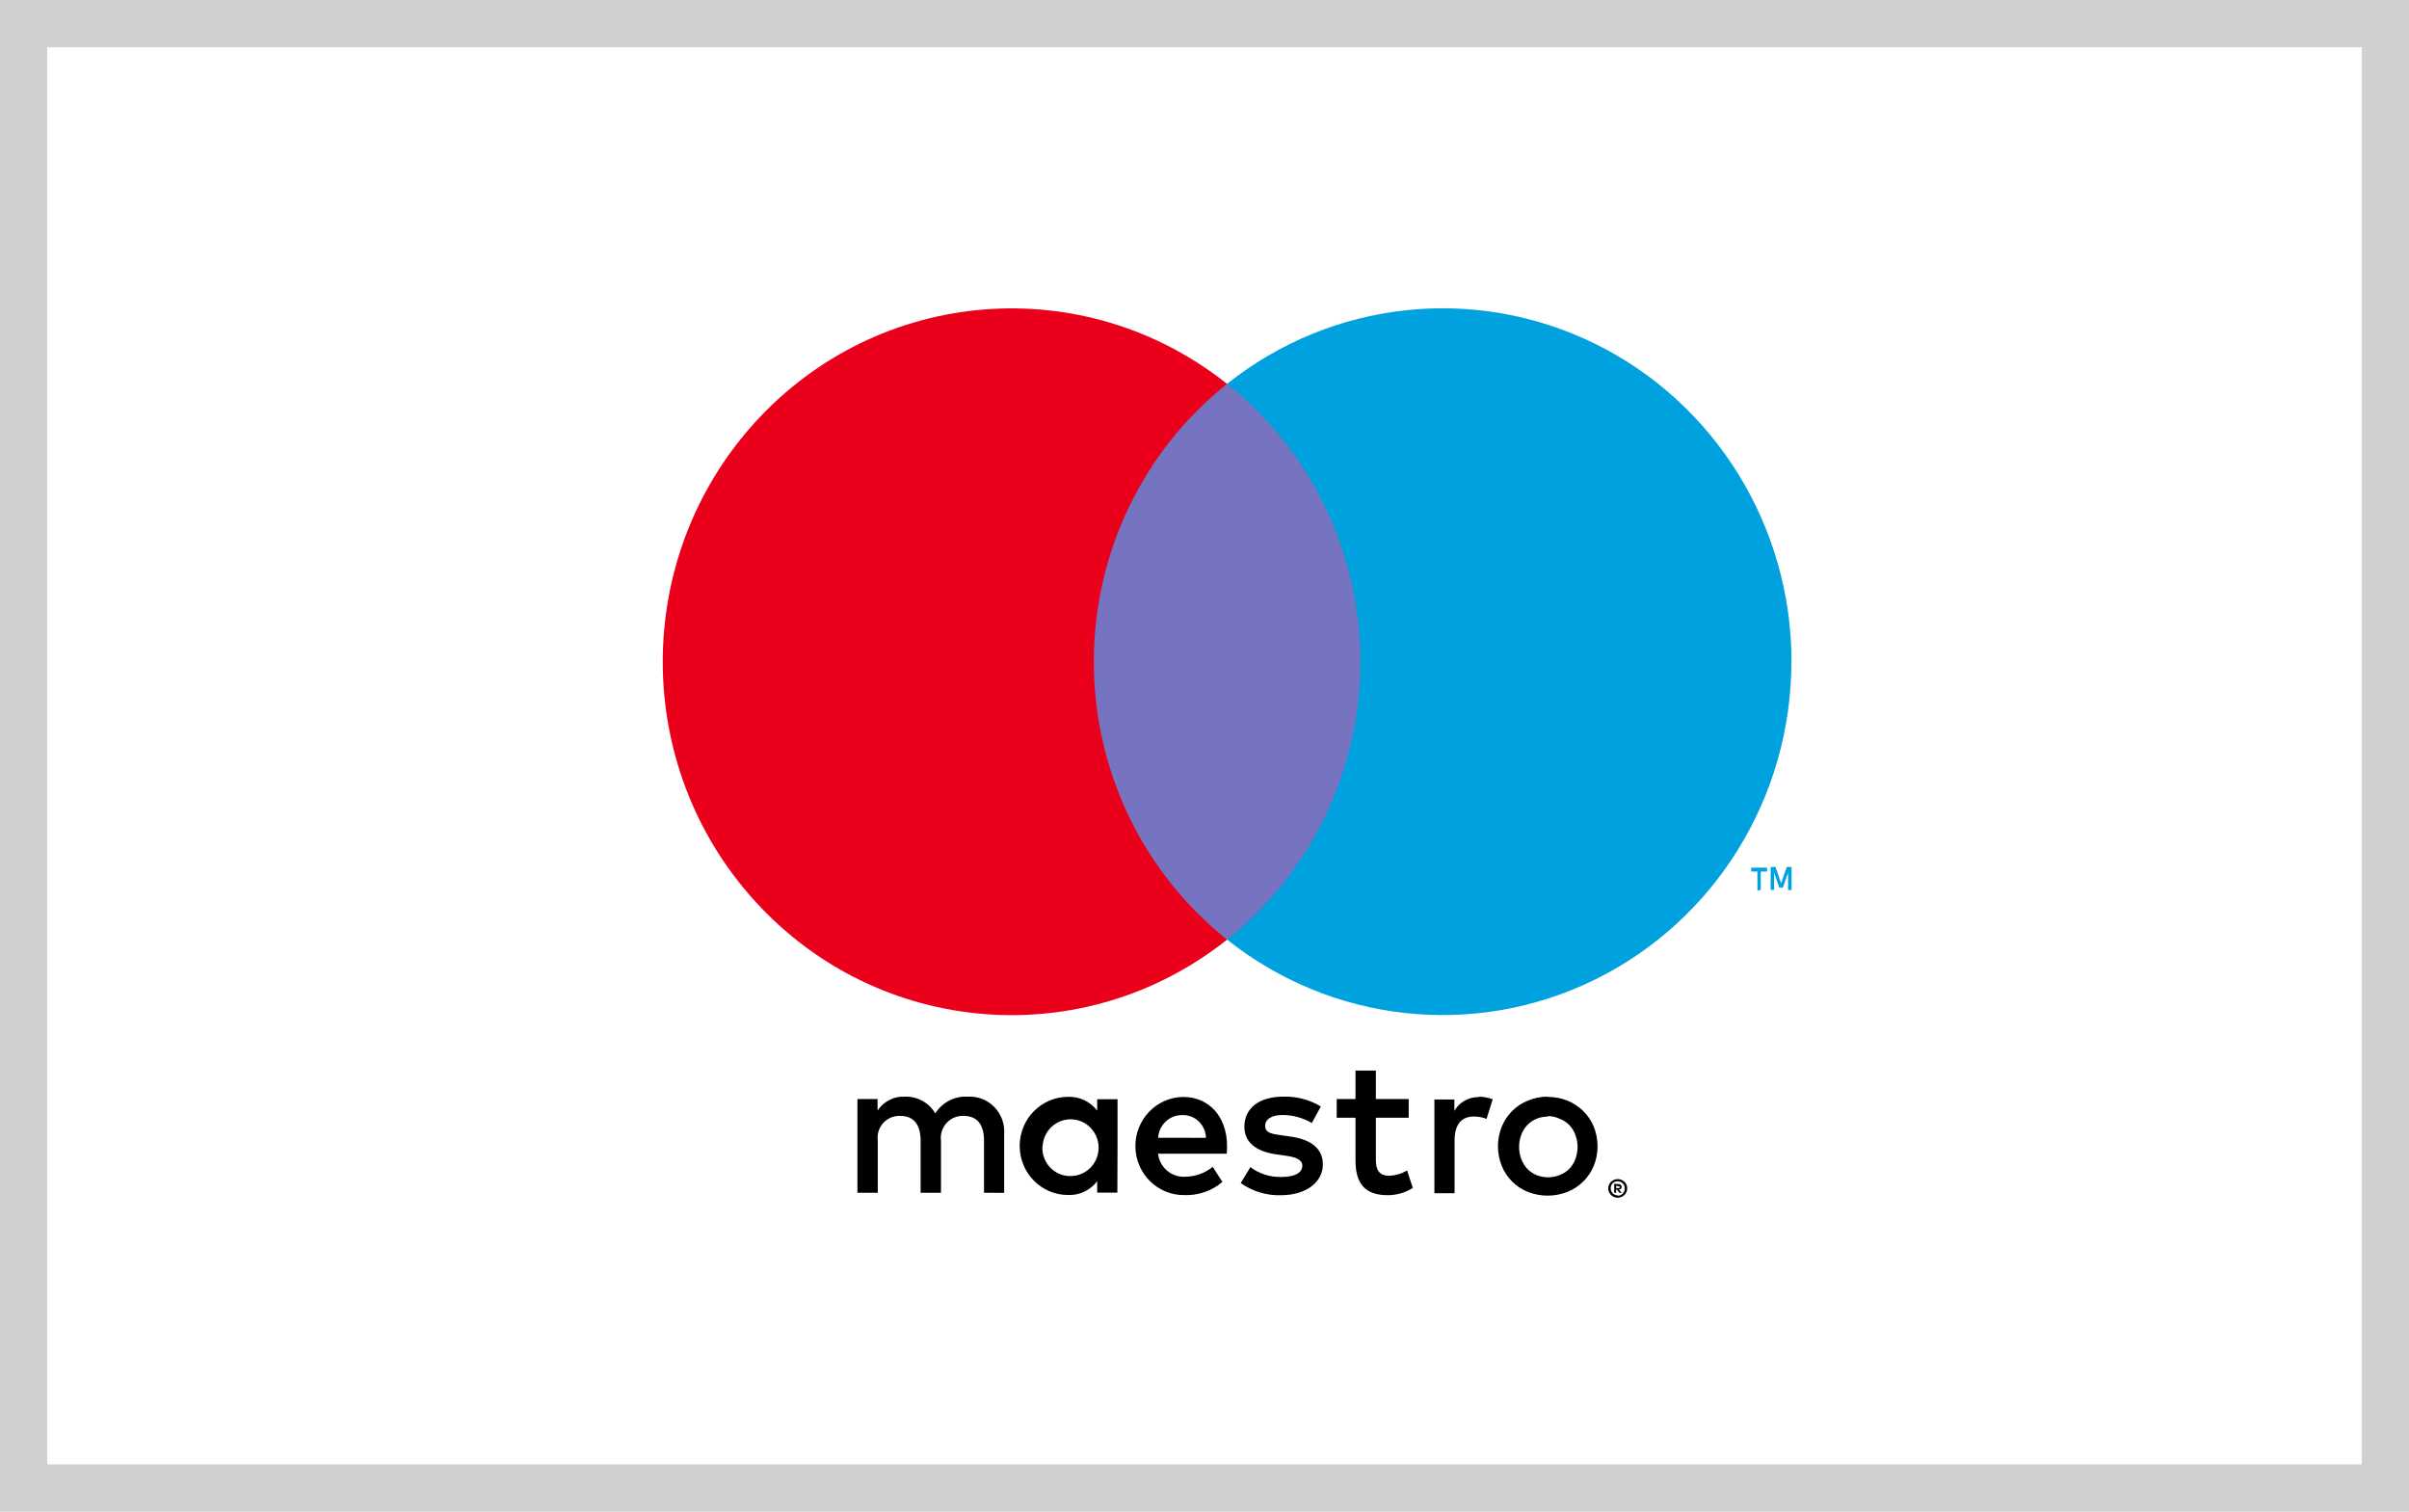
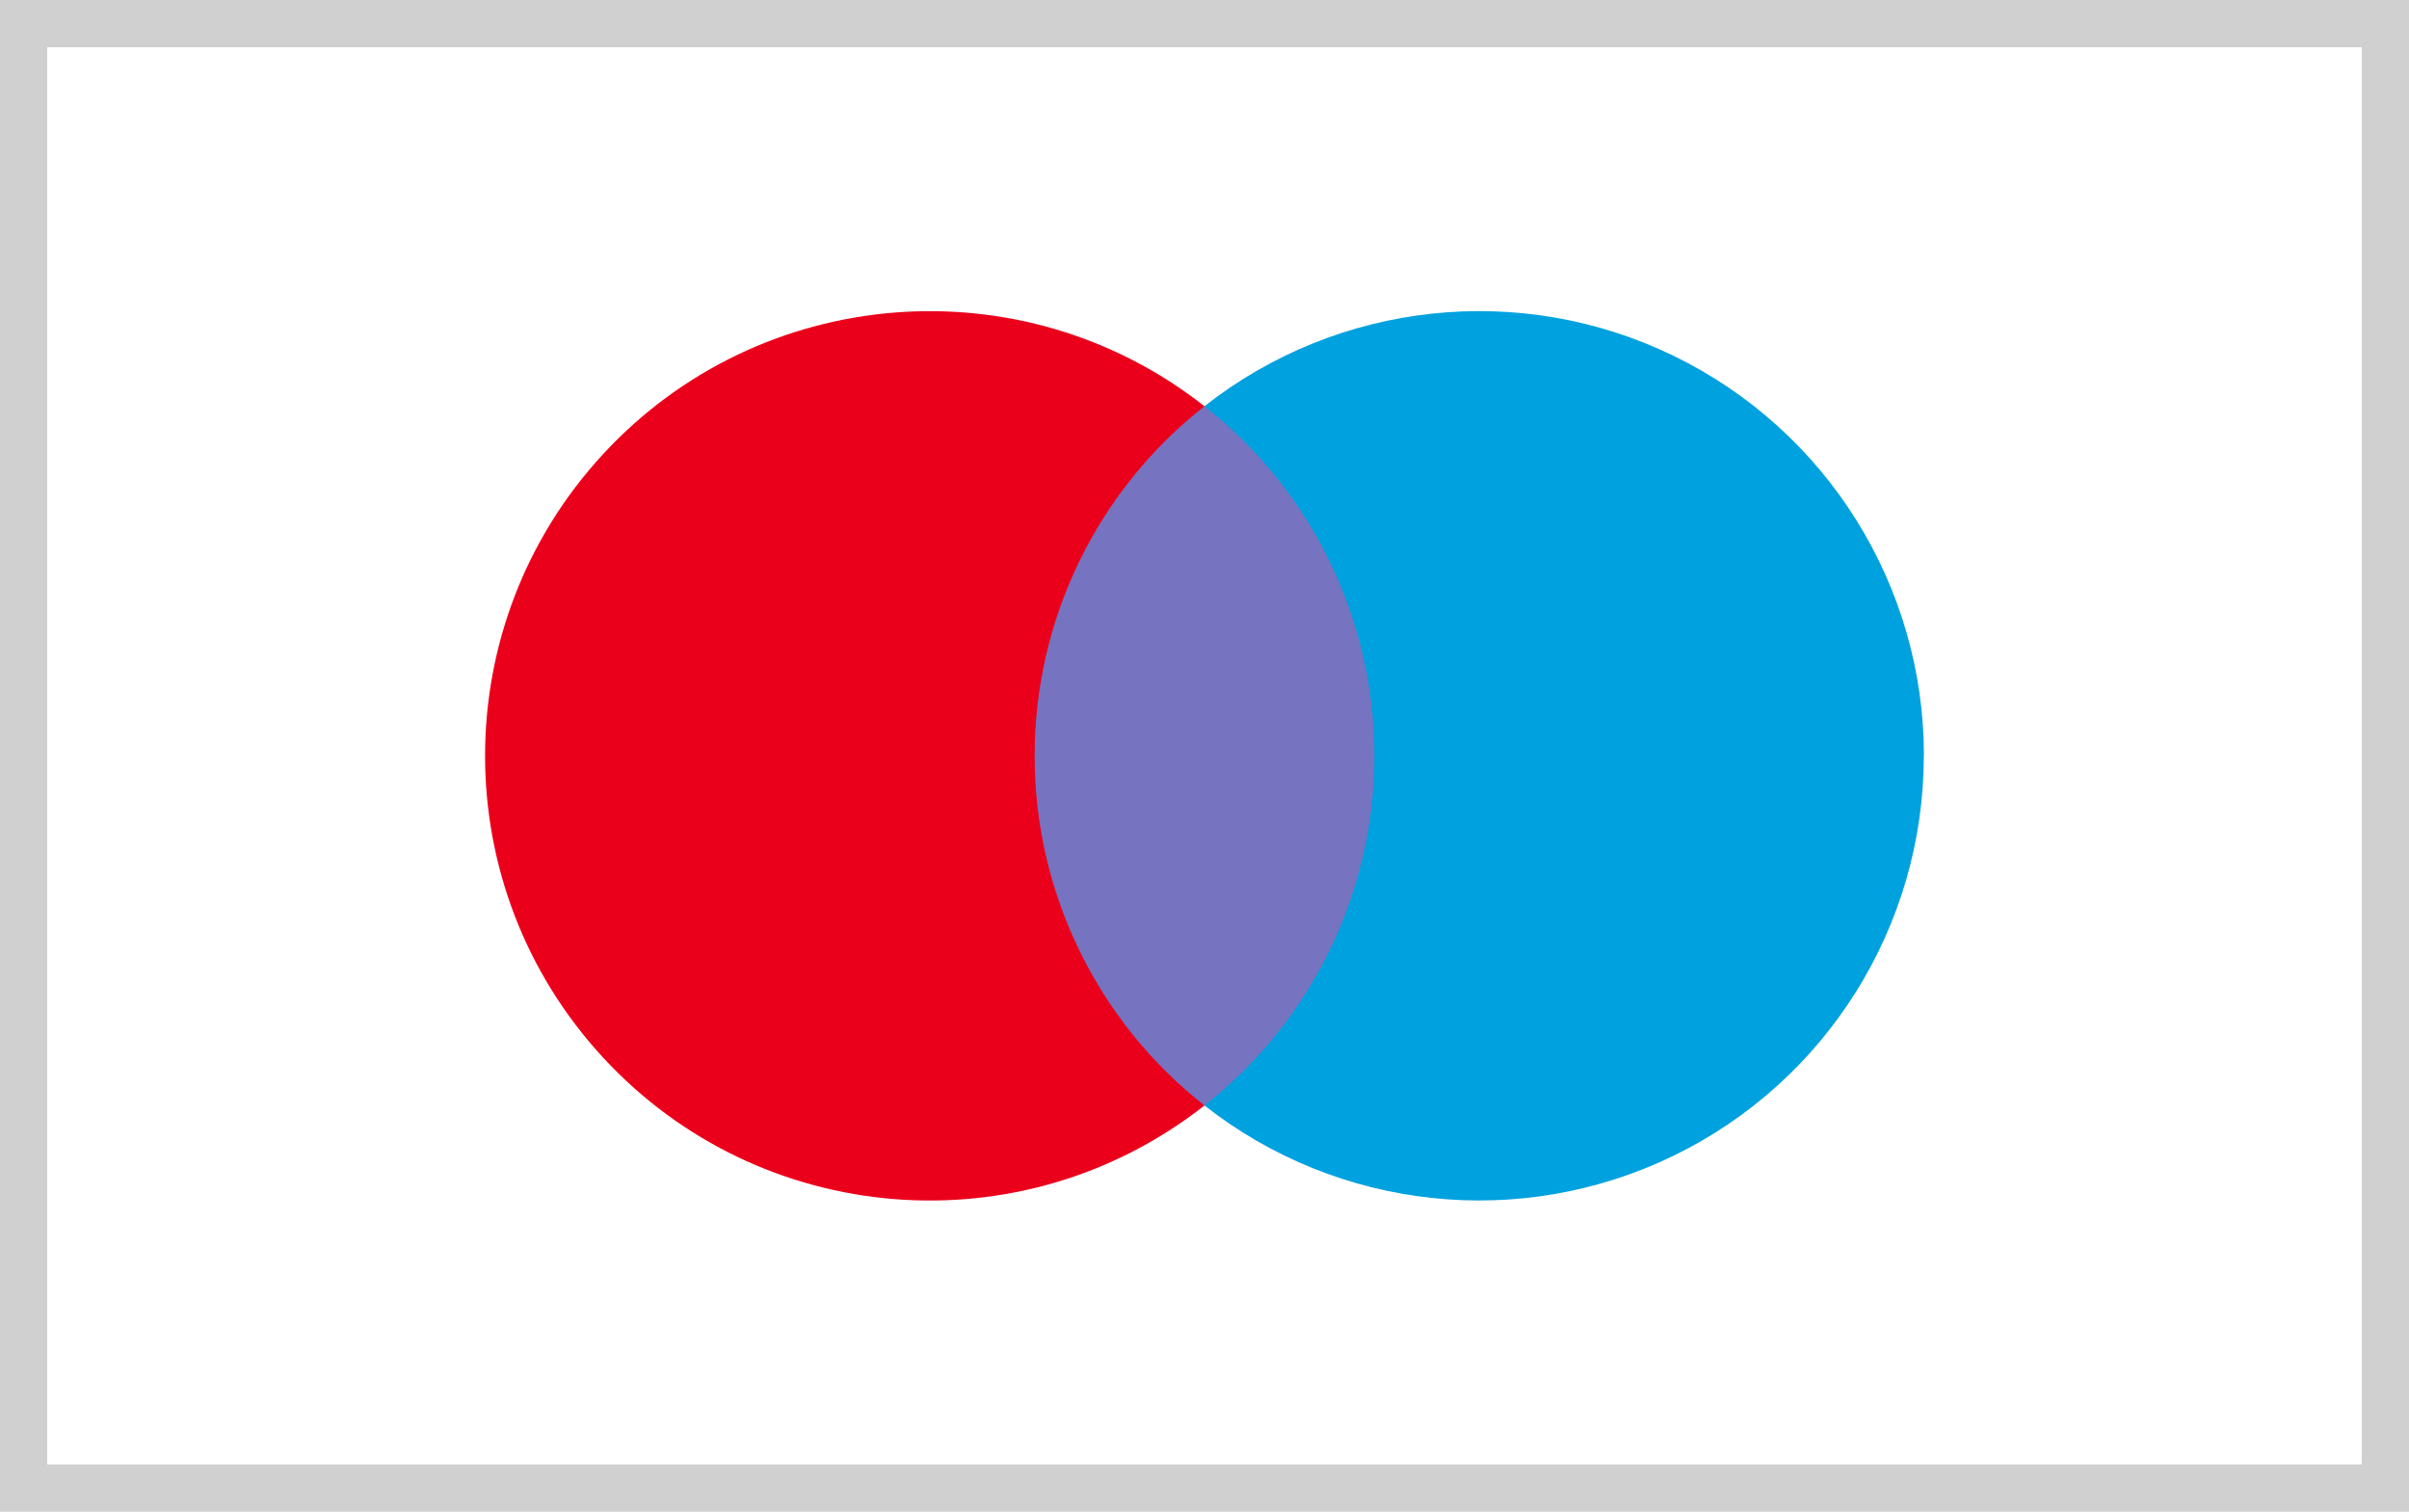
<svg xmlns="http://www.w3.org/2000/svg" height="32" viewBox="0 0 51 32" width="51">
  <g fill="none" fill-rule="evenodd">
    <path d="m.5.5h50v31h-50z" fill="#fff" stroke="#d0d0d0" />
-     <g fill-rule="nonzero" transform="translate(14 6.5)">
-       <path d="m7.259 18.751v-1.247c.015-.212-.062-.419-.209-.57-.147-.151-.351-.23-.56-.218-.276-.018-.54.117-.689.353-.136-.229-.385-.365-.648-.353-.23-.012-.448.101-.574.295v-.245h-.427v1.984h.431v-1.099c-.019-.138.023-.277.116-.379.093-.102.226-.157.364-.149.283 0 .427.187.427.524v1.103h.431v-1.099c-.018-.137.025-.276.118-.378.093-.102.225-.157.362-.15.291 0 .431.187.431.524v1.103zm2.4-.991v-.991h-.431v.241c-.147-.192-.376-.3-.615-.291-.566 0-1.026.465-1.026 1.039 0 .574.459 1.039 1.026 1.039.239.009.469-.099.615-.291v.241h.427zm-1.586 0c.019-.326.292-.577.614-.565.322.012.576.283.571.61-.005.327-.267.589-.59.591-.165.004-.324-.063-.438-.184-.114-.121-.172-.285-.161-.452zm10.702-1.039c.14-0.0.28.026.41.079.125.051.238.125.334.22.095.094.17.206.222.33.107.266.107.565 0 .831-.051.124-.127.236-.222.33-.096.095-.21.17-.334.22-.27.106-.571.106-.841 0-.124-.05-.237-.125-.332-.22-.094-.094-.169-.207-.219-.33-.107-.266-.107-.565 0-.831.051-.124.125-.236.219-.33.095-.095.208-.17.332-.22.135-.057.28-.086.427-.085zm0 .416c-.084-.001-.166.014-.244.046-.073.03-.139.074-.195.131-.057.06-.101.13-.129.208-.063.166-.063.349 0 .515.029.077.073.148.129.208.055.057.122.101.195.131.156.062.33.062.486 0 .077-.029.146-.073.205-.131.057-.06.101-.13.129-.208.063-.166.063-.349 0-.515-.029-.078-.073-.148-.129-.208-.059-.058-.129-.102-.205-.131-.077-.036-.161-.056-.246-.058zm-6.798.623c0-.623-.382-1.039-.929-1.039-.566.008-1.019.48-1.011 1.054.008.574.474 1.032 1.04 1.024.292.01.578-.089.802-.278l-.205-.32c-.162.132-.363.205-.57.208-.293.026-.553-.19-.587-.486h1.454c.006-.052.006-.104.006-.162zm-1.458-.175c.016-.274.244-.486.515-.48.129-.003.254.046.347.137s.147.215.15.345zm3.253-.312c-.187-.109-.399-.168-.615-.17-.234 0-.373.087-.373.233s.148.17.332.195l.205.029c.427.062.685.245.685.594s-.328.648-.892.648c-.302.008-.599-.082-.847-.258l.205-.337c.188.141.418.215.652.208.291 0 .447-.087.447-.241 0-.112-.111-.175-.345-.208l-.205-.029c-.439-.062-.677-.262-.677-.586 0-.395.32-.636.821-.636.28-.01.557.063.798.208zm2.051-.112h-.695v.896c0 .208.07.332.283.332.133-.004.263-.043.377-.112l.123.37c-.16.101-.345.154-.533.154-.505 0-.681-.274-.681-.736v-.904h-.398v-.395h.398v-.603h.431v.603h.695zm1.475-.445c.103 0.0.206.019.304.054l-.131.416c-.085-.034-.175-.051-.267-.05-.279 0-.41.183-.41.511v1.112h-.427v-1.984h.423v.241c.107-.186.305-.297.517-.291zm2.95 1.745c.027-0.0.053.005.078.015.024.01.045.024.064.042.018.018.033.039.043.062.021.049.021.105 0 .154-.01.023-.025.044-.043.062-.018.018-.04.032-.064.042-.025.011-.051.017-.078.017-.079-.001-.151-.048-.185-.121-.021-.049-.021-.105 0-.154.01-.023.025-.044.043-.062.018-.018.04-.032.064-.042.022-.009.044-.014.068-.015zm0 .351c.02 0.0.041-.004.059-.012.018-.008.034-.019.047-.033.035-.036.051-.087.041-.137-.009-.05-.043-.092-.089-.112-.019-.008-.039-.013-.059-.012-.02 0-.041.004-.059.012-.018.008-.035.019-.049.033-.053.059-.053.149 0 .208.029.029.068.046.109.046zm.012-.247c.019-.001.038.005.053.017.013.011.02.027.018.044.001.014-.005.028-.014.037-.012.011-.027.018-.043.019l.059.069h-.047l-.055-.069h-.018v.069h-.039v-.191zm-.045.035v.05h.045c.008.002.017.002.025 0 .003-.006.003-.013 0-.019.003-.006.003-.013 0-.019-.008-.002-.017-.002-.025 0z" fill="#000" />
-       <g>
-         <path d="m8.747 1.627h6.461v11.763h-6.461z" fill="#7673c0" />
-         <path d="m9.157 7.51c-.002-2.296 1.038-4.465 2.821-5.883-3.028-2.41-7.376-2.059-9.988.807s-2.613 7.284 0 10.15c2.613 2.866 6.96 3.217 9.988.807-1.782-1.417-2.822-3.585-2.821-5.881z" fill="#eb001b" />
-         <path d="m23.276 12.339v-.389h.133v-.083h-.336v.083h.133v.403zm.652 0v-.486h-.102l-.118.347-.118-.347h-.104v.486h.073v-.365l.11.316h.076l.11-.316v.368zm-.003-4.829c-.001 2.863-1.615 5.475-4.157 6.726-2.542 1.251-5.567.923-7.79-.846 1.781-1.418 2.822-3.586 2.822-5.882 0-2.295-1.04-4.463-2.822-5.882 2.223-1.77 5.248-2.099 7.791-.848s4.158 3.864 4.158 6.728z" fill="#00a1df" />
+     <g transform="translate(82.72526 89.31482)">
+       <path d="m-61.344-80.716h8.237v14.803h-8.237z" fill="#7673c0" stroke-width=".261" />
+       <g transform="matrix(.2614849 0 0 .2614849 -160.774 -150.9269)">
+         <path d="m382.25 296.82a35.94 35.94 0 0 1 13.75-28.31 36 36 0 1 0 0 56.61 35.94 35.94 0 0 1 -13.75-28.3z" fill="#eb001b" />
+         <path d="m454.24 296.82a36 36 0 0 1 -58.24 28.3 36 36 0 0 0 0-56.61 36 36 0 0 1 58.25 28.3z" fill="#00a1df" />
      </g>
    </g>
  </g>
</svg>
